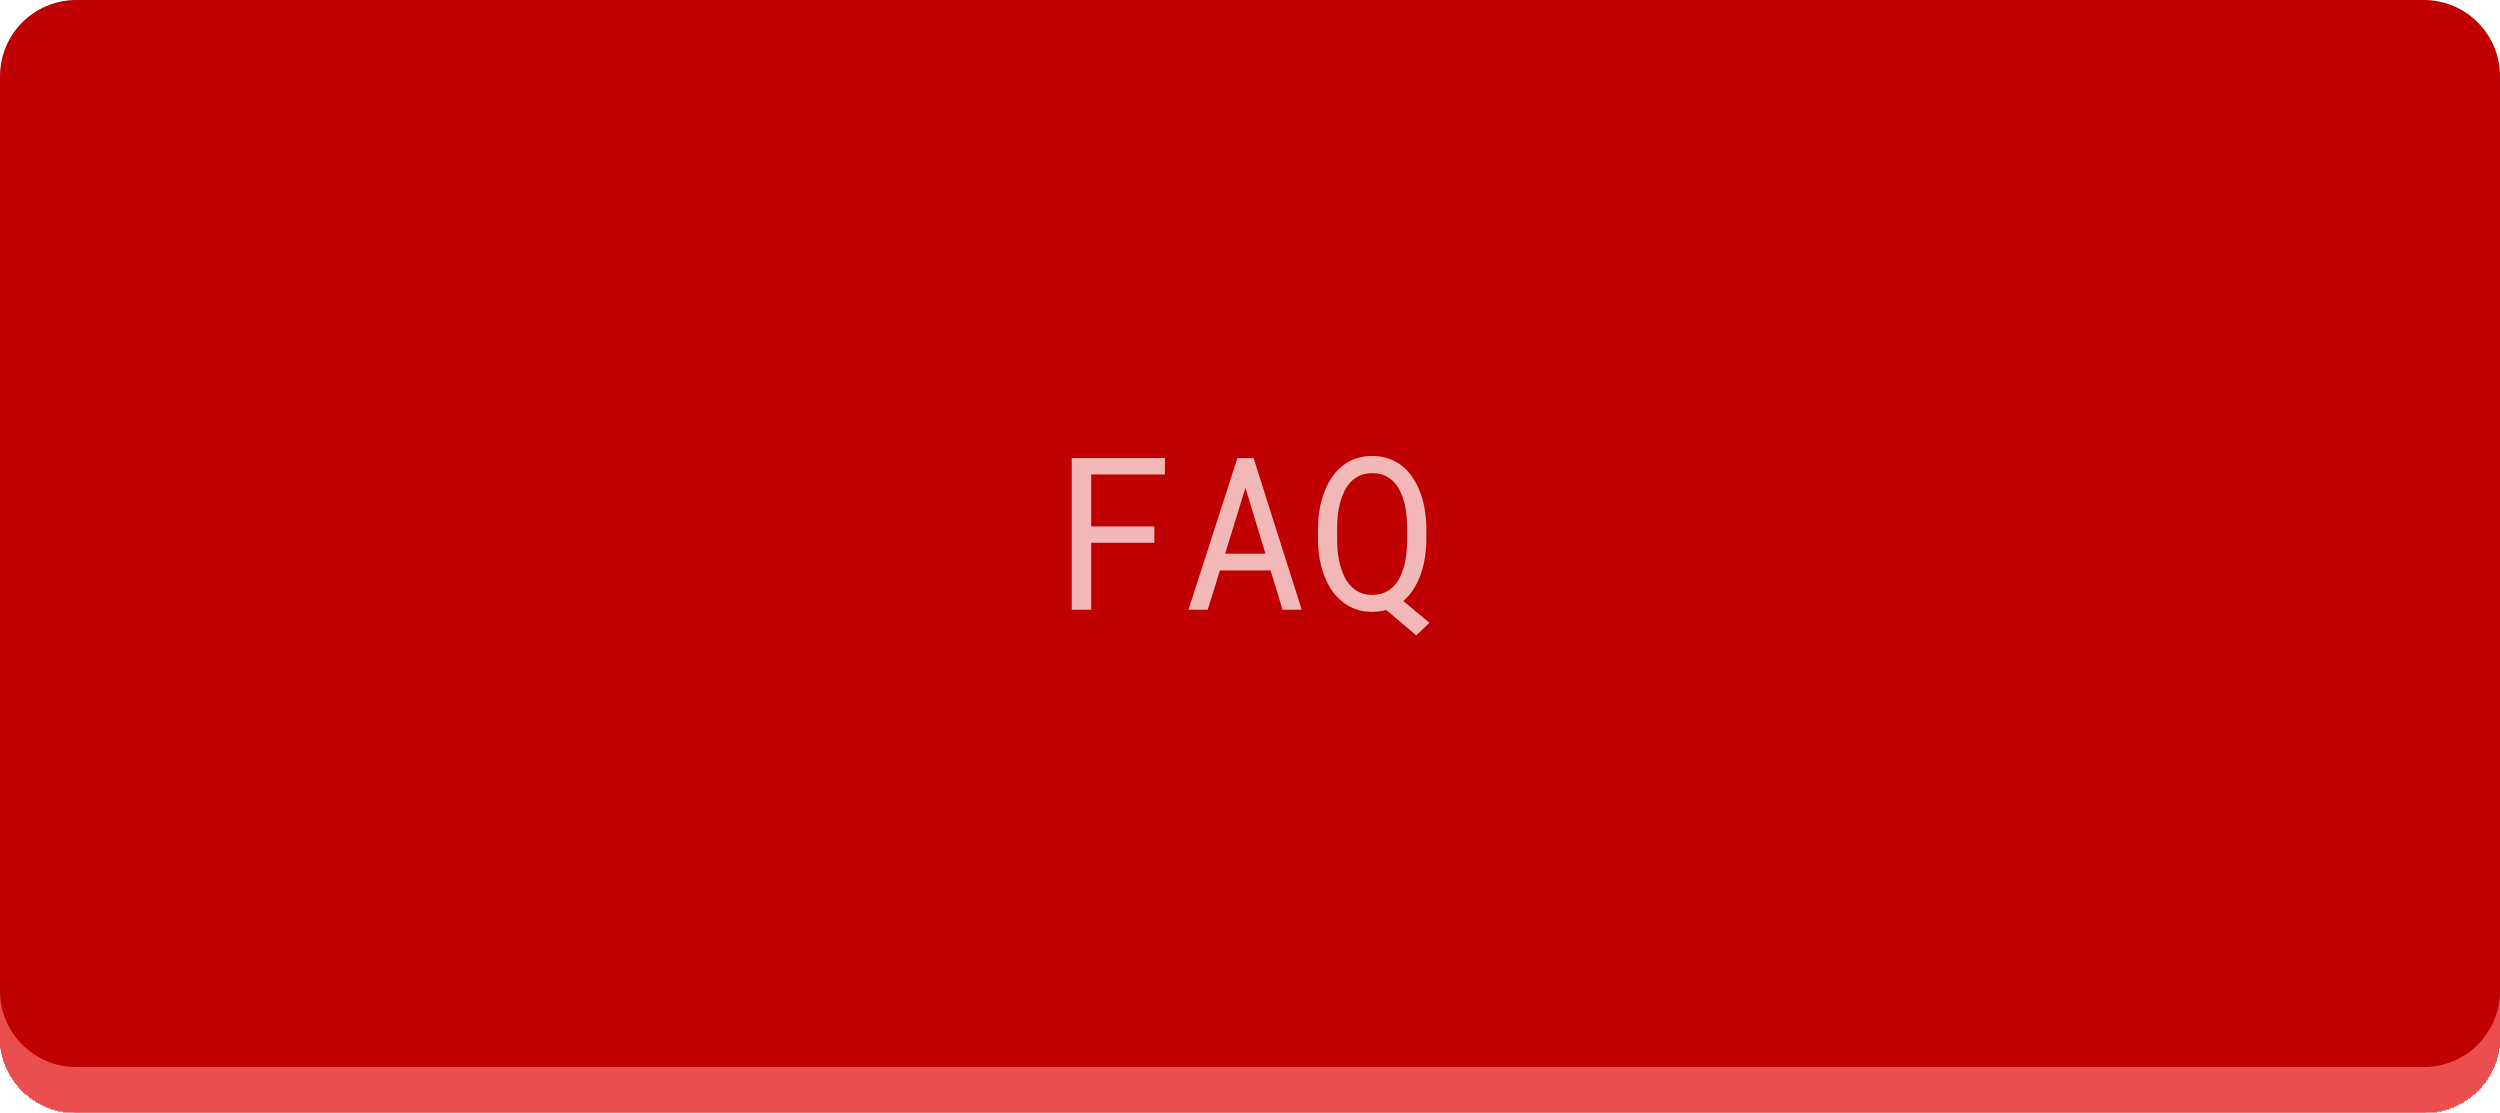
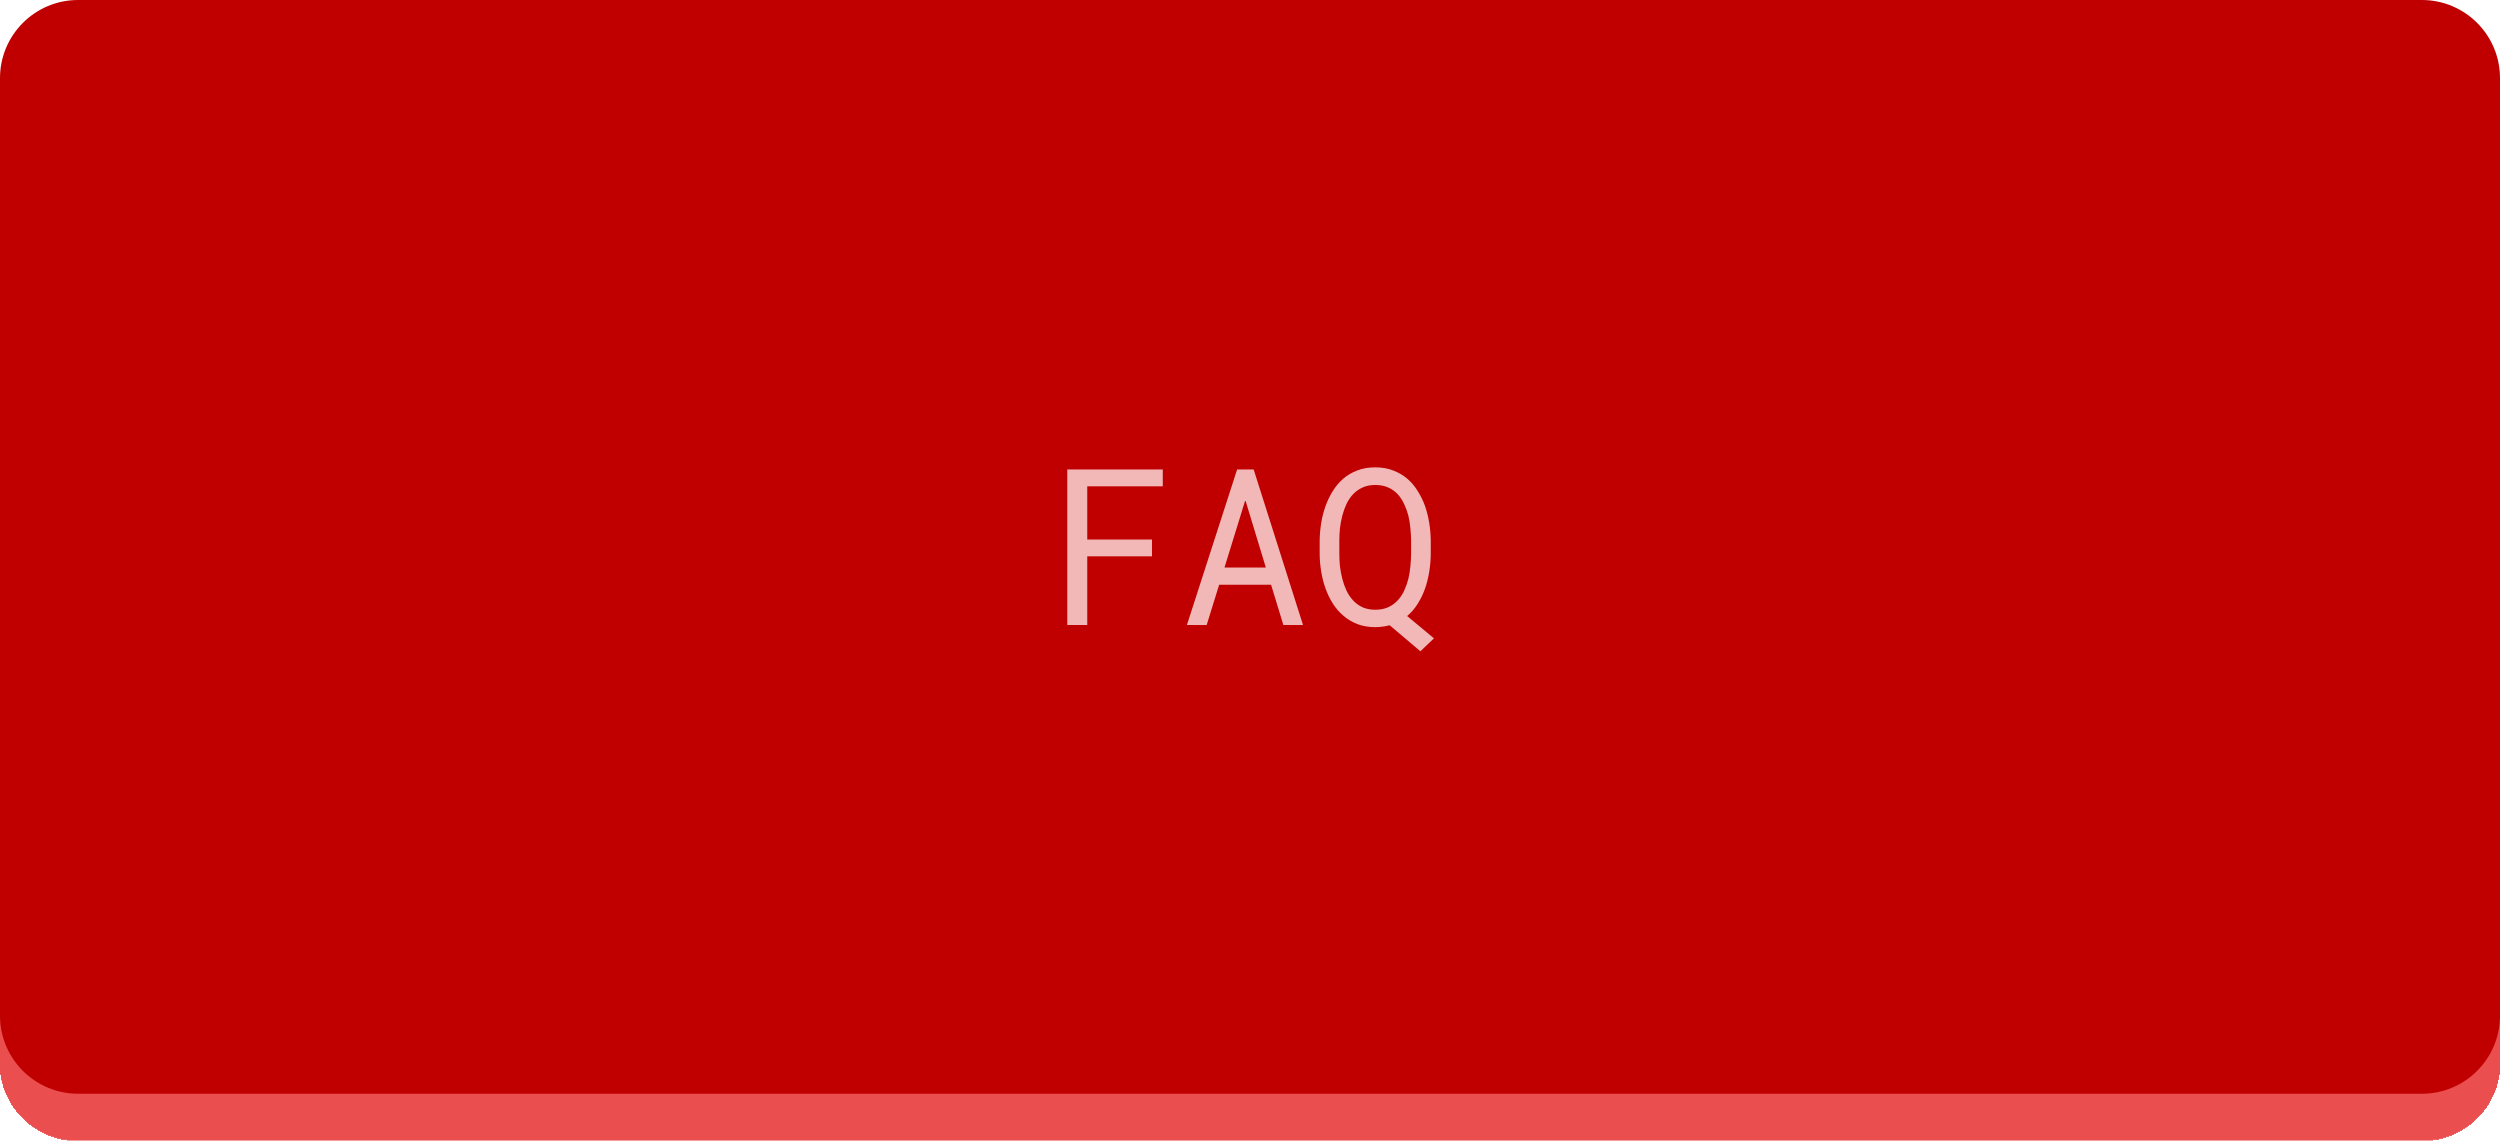
- <svg xmlns="http://www.w3.org/2000/svg" width="164" height="73" viewBox="0 0 164 73" fill="none">
+ <svg xmlns="http://www.w3.org/2000/svg" width="160" height="73" viewBox="0 0 160 73" fill="none">
  <g filter="url(#filter0_d)">
-     <rect width="164" height="70" rx="5" fill="#C00000" />
-     <path d="M75.727 35.605V34.531H71.584V31.127H76.417V30.047H70.306V40H71.584V35.605H75.727ZM83.349 37.423L84.135 40H85.393L82.234 30.047H81.175L77.962 40H79.227L80.026 37.423H83.349ZM80.368 36.322L81.701 32.002L83.014 36.322H80.368ZM93.568 35.468V34.593C93.564 34.228 93.532 33.859 93.473 33.485C93.413 33.107 93.325 32.745 93.206 32.398C93.083 32.052 92.926 31.729 92.734 31.428C92.547 31.122 92.324 30.858 92.064 30.635C91.8 30.412 91.497 30.236 91.155 30.108C90.818 29.976 90.438 29.91 90.014 29.91C89.59 29.91 89.207 29.976 88.865 30.108C88.528 30.236 88.23 30.412 87.97 30.635C87.705 30.863 87.48 31.129 87.293 31.435C87.106 31.735 86.951 32.059 86.828 32.405C86.705 32.752 86.614 33.112 86.555 33.485C86.495 33.859 86.463 34.228 86.459 34.593V35.468C86.463 35.832 86.495 36.202 86.555 36.575C86.614 36.944 86.705 37.302 86.828 37.648C86.951 37.995 87.108 38.321 87.3 38.626C87.491 38.927 87.719 39.189 87.983 39.412C88.243 39.635 88.542 39.813 88.879 39.945C89.216 40.073 89.597 40.137 90.02 40.137C90.185 40.137 90.342 40.125 90.492 40.102C90.647 40.084 90.795 40.055 90.936 40.014L92.905 41.682L93.773 40.855L92.058 39.426C92.322 39.203 92.547 38.94 92.734 38.64C92.926 38.334 93.083 38.008 93.206 37.662C93.325 37.316 93.413 36.956 93.473 36.582C93.532 36.208 93.564 35.837 93.568 35.468ZM92.311 34.579V35.468C92.306 35.718 92.29 35.98 92.263 36.254C92.24 36.523 92.197 36.789 92.133 37.054C92.064 37.318 91.976 37.569 91.866 37.806C91.757 38.043 91.618 38.25 91.449 38.428C91.281 38.61 91.078 38.756 90.841 38.865C90.608 38.97 90.335 39.023 90.02 39.023C89.711 39.023 89.437 38.97 89.2 38.865C88.968 38.756 88.767 38.61 88.599 38.428C88.43 38.245 88.289 38.036 88.175 37.799C88.065 37.562 87.977 37.311 87.908 37.047C87.84 36.783 87.79 36.516 87.758 36.247C87.731 35.974 87.717 35.714 87.717 35.468V34.579C87.717 34.333 87.731 34.075 87.758 33.807C87.79 33.533 87.84 33.264 87.908 33C87.977 32.74 88.065 32.492 88.175 32.255C88.289 32.018 88.43 31.808 88.599 31.626C88.767 31.448 88.968 31.307 89.2 31.202C89.433 31.093 89.704 31.038 90.014 31.038C90.328 31.038 90.602 31.09 90.834 31.195C91.071 31.3 91.274 31.441 91.442 31.619C91.611 31.801 91.75 32.011 91.859 32.248C91.973 32.485 92.064 32.733 92.133 32.993C92.197 33.258 92.24 33.526 92.263 33.8C92.29 34.069 92.306 34.328 92.311 34.579Z" fill="#F2B8B8" />
+     <rect width="160" height="70" rx="5" fill="#C00000" />
+     <path d="M73.727 35.605V34.531H69.584V31.127H74.417V30.047H68.306V40H69.584V35.605H73.727ZM81.349 37.423L82.135 40H83.393L80.234 30.047H79.175L75.962 40H77.227L78.026 37.423H81.349ZM78.368 36.322L79.701 32.002L81.014 36.322H78.368ZM91.568 35.468V34.593C91.564 34.228 91.532 33.859 91.473 33.485C91.413 33.107 91.325 32.745 91.206 32.398C91.083 32.052 90.926 31.729 90.734 31.428C90.547 31.122 90.324 30.858 90.064 30.635C89.8 30.412 89.497 30.236 89.155 30.108C88.818 29.976 88.438 29.91 88.014 29.91C87.59 29.91 87.207 29.976 86.865 30.108C86.528 30.236 86.23 30.412 85.97 30.635C85.705 30.863 85.48 31.129 85.293 31.435C85.106 31.735 84.951 32.059 84.828 32.405C84.705 32.752 84.614 33.112 84.555 33.485C84.495 33.859 84.463 34.228 84.459 34.593V35.468C84.463 35.832 84.495 36.202 84.555 36.575C84.614 36.944 84.705 37.302 84.828 37.648C84.951 37.995 85.108 38.321 85.3 38.626C85.491 38.927 85.719 39.189 85.983 39.412C86.243 39.635 86.542 39.813 86.879 39.945C87.216 40.073 87.597 40.137 88.02 40.137C88.185 40.137 88.342 40.125 88.492 40.102C88.647 40.084 88.795 40.055 88.936 40.014L90.905 41.682L91.773 40.855L90.058 39.426C90.322 39.203 90.547 38.94 90.734 38.64C90.926 38.334 91.083 38.008 91.206 37.662C91.325 37.316 91.413 36.956 91.473 36.582C91.532 36.208 91.564 35.837 91.568 35.468ZM90.311 34.579V35.468C90.306 35.718 90.29 35.98 90.263 36.254C90.24 36.523 90.197 36.789 90.133 37.054C90.064 37.318 89.976 37.569 89.866 37.806C89.757 38.043 89.618 38.25 89.449 38.428C89.281 38.61 89.078 38.756 88.841 38.865C88.608 38.97 88.335 39.023 88.02 39.023C87.711 39.023 87.437 38.97 87.2 38.865C86.968 38.756 86.767 38.61 86.599 38.428C86.43 38.245 86.289 38.036 86.175 37.799C86.065 37.562 85.977 37.311 85.908 37.047C85.84 36.783 85.79 36.516 85.758 36.247C85.731 35.974 85.717 35.714 85.717 35.468V34.579C85.717 34.333 85.731 34.075 85.758 33.807C85.79 33.533 85.84 33.264 85.908 33C85.977 32.74 86.065 32.492 86.175 32.255C86.289 32.018 86.43 31.808 86.599 31.626C86.767 31.448 86.968 31.307 87.2 31.202C87.433 31.093 87.704 31.038 88.014 31.038C88.328 31.038 88.602 31.09 88.834 31.195C89.071 31.3 89.274 31.441 89.442 31.619C89.611 31.801 89.75 32.011 89.859 32.248C89.973 32.485 90.064 32.733 90.133 32.993C90.197 33.258 90.24 33.526 90.263 33.8C90.29 34.069 90.306 34.328 90.311 34.579Z" fill="#F2B8B8" />
  </g>
  <defs>
-     <filter id="filter0_d" x="0" y="0" width="164" height="73" filterUnits="userSpaceOnUse" color-interpolation-filters="sRGB">
+     <filter id="filter0_d" x="0" y="0" width="160" height="73" filterUnits="userSpaceOnUse" color-interpolation-filters="sRGB">
      <feFlood flood-opacity="0" result="BackgroundImageFix" />
      <feColorMatrix in="SourceAlpha" type="matrix" values="0 0 0 0 0 0 0 0 0 0 0 0 0 0 0 0 0 0 127 0" />
      <feOffset dy="3" />
      <feColorMatrix type="matrix" values="0 0 0 0 0.921 0 0 0 0 0.307 0 0 0 0 0.307 0 0 0 1 0" />
      <feBlend mode="normal" in2="BackgroundImageFix" result="effect1_dropShadow" />
      <feBlend mode="normal" in="SourceGraphic" in2="effect1_dropShadow" result="shape" />
    </filter>
  </defs>
</svg>
